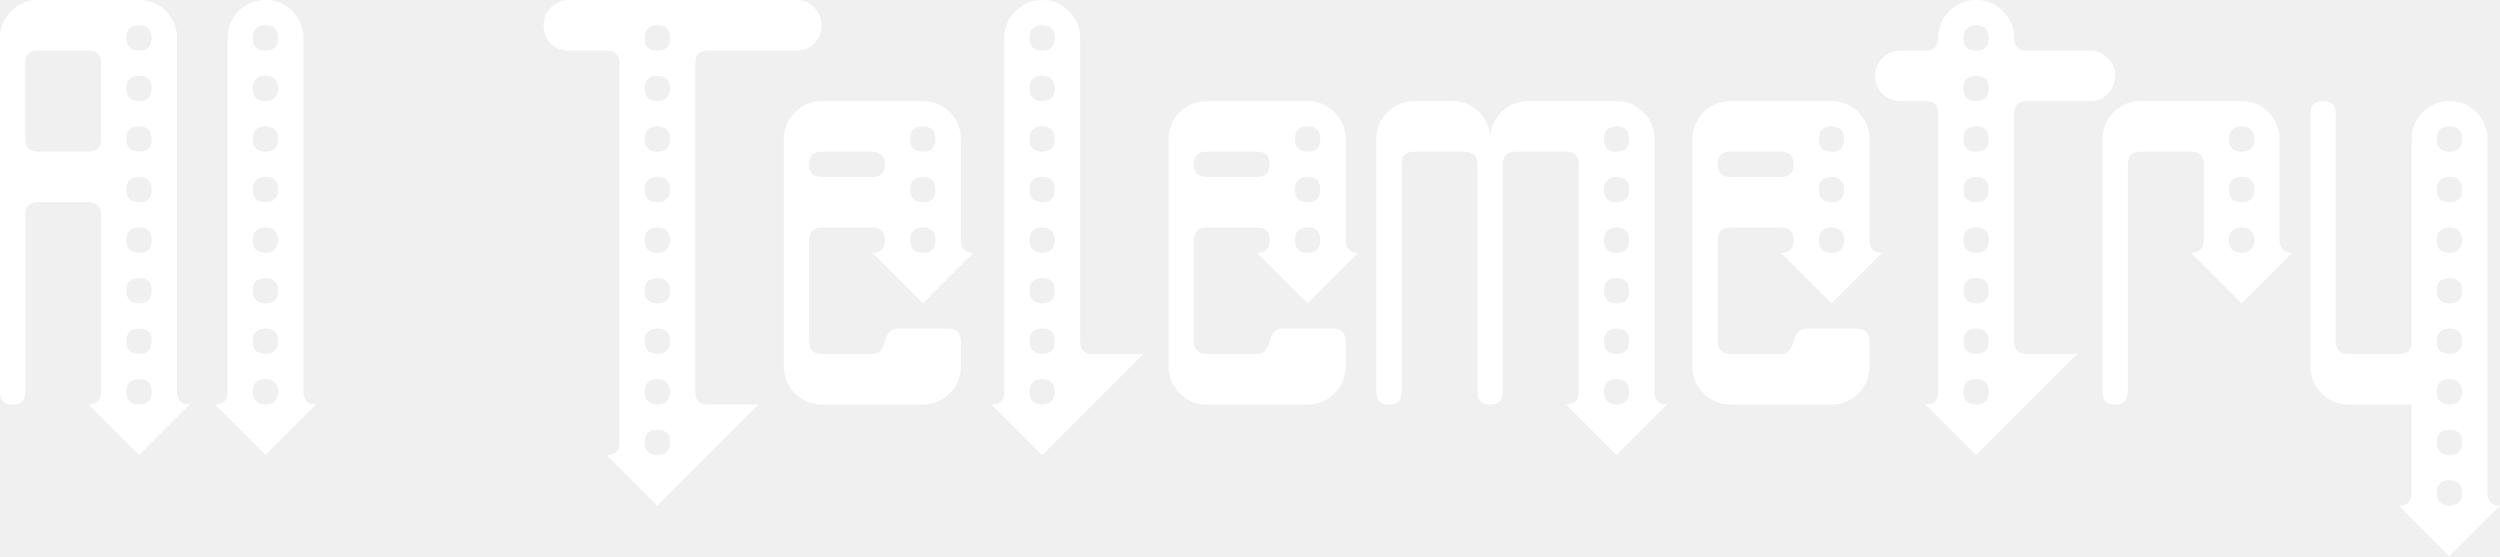
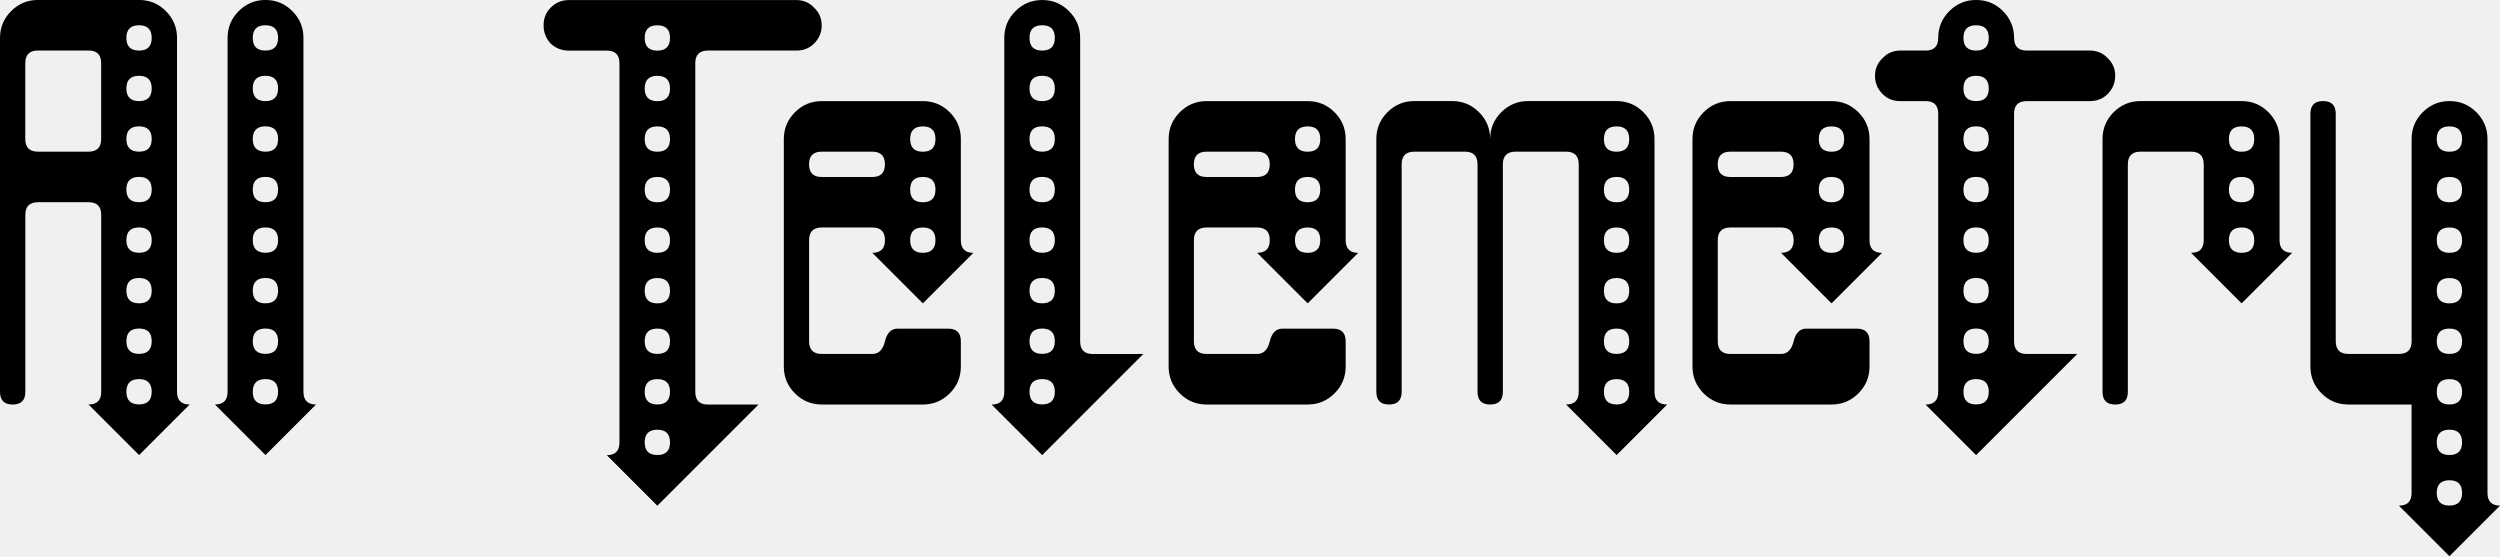
<svg xmlns="http://www.w3.org/2000/svg" width="52.324mm" height="11.642mm" viewBox="0 0 52.324 11.642" version="1.1" id="svg86920">
  <defs id="defs86917" />
  <g id="layer1" transform="translate(-154.7819,-179.2017)">
-     <g aria-label="AI Telemetry" id="text1612-4-1-8-6-6-0-2-6-5-0-3-1-5-1-5-5-0" style="font-size:10.583px;stroke-width:0.265;fill:#ffffff">
-       <path d="m 158.751,187.668 -1.058,1.058 -1.058,-1.058 q 0.265,0 0.265,-0.265 v -3.704 q 0,-0.265 -0.265,-0.265 h -1.058 q -0.265,0 -0.265,0.265 v 3.704 q 0,0.265 -0.265,0.265 -0.265,0 -0.265,-0.265 v -7.408 q 0,-0.328 0.233,-0.561 0.233,-0.233 0.561,-0.233 h 2.117 q 0.328,0 0.561,0.233 0.233,0.233 0.233,0.561 v 7.408 q 0,0.265 0.265,0.265 z m -0.794,-7.673 q 0,-0.265 -0.265,-0.265 -0.265,0 -0.265,0.265 0,0.265 0.265,0.265 0.265,0 0.265,-0.265 z m 0,1.058 q 0,-0.265 -0.265,-0.265 -0.265,0 -0.265,0.265 0,0.265 0.265,0.265 0.265,0 0.265,-0.265 z m 0,1.058 q 0,-0.265 -0.265,-0.265 -0.265,0 -0.265,0.265 0,0.265 0.265,0.265 0.265,0 0.265,-0.265 z m -1.058,0 v -1.587 q 0,-0.265 -0.265,-0.265 h -1.058 q -0.265,0 -0.265,0.265 v 1.587 q 0,0.265 0.265,0.265 h 1.058 q 0.265,0 0.265,-0.265 z m 1.058,1.058 q 0,-0.265 -0.265,-0.265 -0.265,0 -0.265,0.265 0,0.265 0.265,0.265 0.265,0 0.265,-0.265 z m 0,1.058 q 0,-0.265 -0.265,-0.265 -0.265,0 -0.265,0.265 0,0.265 0.265,0.265 0.265,0 0.265,-0.265 z m 0,1.058 q 0,-0.265 -0.265,-0.265 -0.265,0 -0.265,0.265 0,0.265 0.265,0.265 0.265,0 0.265,-0.265 z m 0,1.058 q 0,-0.265 -0.265,-0.265 -0.265,0 -0.265,0.265 0,0.265 0.265,0.265 0.265,0 0.265,-0.265 z m 0,1.058 q 0,-0.265 -0.265,-0.265 -0.265,0 -0.265,0.265 0,0.265 0.265,0.265 0.265,0 0.265,-0.265 z" style="-inkscape-font-specification:'Angie Pierced';fill:#ffffff" id="path87078" />
-       <path d="m 161.396,187.668 -1.058,1.058 -1.058,-1.058 q 0.265,0 0.265,-0.265 v -7.408 q 0,-0.328 0.233,-0.561 0.233,-0.233 0.561,-0.233 0.328,0 0.561,0.233 0.233,0.233 0.233,0.561 v 7.408 q 0,0.265 0.265,0.265 z m -0.794,-7.673 q 0,-0.265 -0.265,-0.265 -0.265,0 -0.265,0.265 0,0.265 0.265,0.265 0.265,0 0.265,-0.265 z m 0,1.058 q 0,-0.265 -0.265,-0.265 -0.265,0 -0.265,0.265 0,0.265 0.265,0.265 0.265,0 0.265,-0.265 z m 0,1.058 q 0,-0.265 -0.265,-0.265 -0.265,0 -0.265,0.265 0,0.265 0.265,0.265 0.265,0 0.265,-0.265 z m 0,1.058 q 0,-0.265 -0.265,-0.265 -0.265,0 -0.265,0.265 0,0.265 0.265,0.265 0.265,0 0.265,-0.265 z m 0,1.058 q 0,-0.265 -0.265,-0.265 -0.265,0 -0.265,0.265 0,0.265 0.265,0.265 0.265,0 0.265,-0.265 z m 0,1.058 q 0,-0.265 -0.265,-0.265 -0.265,0 -0.265,0.265 0,0.265 0.265,0.265 0.265,0 0.265,-0.265 z m 0,1.058 q 0,-0.265 -0.265,-0.265 -0.265,0 -0.265,0.265 0,0.265 0.265,0.265 0.265,0 0.265,-0.265 z m 0,1.058 q 0,-0.265 -0.265,-0.265 -0.265,0 -0.265,0.265 0,0.265 0.265,0.265 0.265,0 0.265,-0.265 z" style="-inkscape-font-specification:'Angie Pierced';fill:#ffffff" id="path87080" />
-       <path d="m 171.98,179.731 q 0,0.222 -0.159,0.381 -0.148,0.148 -0.37,0.148 h -1.852 q -0.265,0 -0.265,0.265 v 6.879 q 0,0.265 0.265,0.265 h 1.058 l -2.117,2.117 -1.058,-1.058 q 0.265,0 0.265,-0.265 v -7.937 q 0,-0.265 -0.265,-0.265 h -0.794 q -0.222,0 -0.381,-0.148 -0.148,-0.159 -0.148,-0.381 0,-0.222 0.148,-0.37 0.159,-0.159 0.381,-0.159 h 4.762 q 0.222,0 0.37,0.159 0.159,0.148 0.159,0.37 z m -3.175,0.265 q 0,-0.265 -0.265,-0.265 -0.265,0 -0.265,0.265 0,0.265 0.265,0.265 0.265,0 0.265,-0.265 z m 0,1.058 q 0,-0.265 -0.265,-0.265 -0.265,0 -0.265,0.265 0,0.265 0.265,0.265 0.265,0 0.265,-0.265 z m 0,1.058 q 0,-0.265 -0.265,-0.265 -0.265,0 -0.265,0.265 0,0.265 0.265,0.265 0.265,0 0.265,-0.265 z m 0,1.058 q 0,-0.265 -0.265,-0.265 -0.265,0 -0.265,0.265 0,0.265 0.265,0.265 0.265,0 0.265,-0.265 z m 0,1.058 q 0,-0.265 -0.265,-0.265 -0.265,0 -0.265,0.265 0,0.265 0.265,0.265 0.265,0 0.265,-0.265 z m 0,1.058 q 0,-0.265 -0.265,-0.265 -0.265,0 -0.265,0.265 0,0.265 0.265,0.265 0.265,0 0.265,-0.265 z m 0,1.058 q 0,-0.265 -0.265,-0.265 -0.265,0 -0.265,0.265 0,0.265 0.265,0.265 0.265,0 0.265,-0.265 z m 0,1.058 q 0,-0.265 -0.265,-0.265 -0.265,0 -0.265,0.265 0,0.265 0.265,0.265 0.265,0 0.265,-0.265 z m 0,1.058 q 0,-0.265 -0.265,-0.265 -0.265,0 -0.265,0.265 0,0.265 0.265,0.265 0.265,0 0.265,-0.265 z" style="-inkscape-font-specification:'Angie Pierced';fill:#ffffff" id="path87082" />
-       <path d="m 175.155,184.493 -1.058,1.058 -1.058,-1.058 q 0.265,0 0.265,-0.265 0,-0.265 -0.265,-0.265 h -1.058 q -0.265,0 -0.265,0.265 v 2.117 q 0,0.265 0.265,0.265 h 1.058 q 0.201,0 0.265,-0.265 0.064,-0.265 0.265,-0.265 h 1.058 q 0.265,0 0.265,0.265 v 0.529 q 0,0.328 -0.233,0.561 -0.233,0.233 -0.561,0.233 h -2.117 q -0.328,0 -0.561,-0.233 -0.233,-0.233 -0.233,-0.561 v -4.762 q 0,-0.328 0.233,-0.561 0.233,-0.233 0.561,-0.233 h 2.117 q 0.328,0 0.561,0.233 0.233,0.233 0.233,0.561 v 2.117 q 0,0.265 0.265,0.265 z m -0.794,-2.381 q 0,-0.265 -0.265,-0.265 -0.265,0 -0.265,0.265 0,0.265 0.265,0.265 0.265,0 0.265,-0.265 z m 0,1.058 q 0,-0.265 -0.265,-0.265 -0.265,0 -0.265,0.265 0,0.265 0.265,0.265 0.265,0 0.265,-0.265 z m -1.058,-0.529 q 0,-0.265 -0.265,-0.265 h -1.058 q -0.265,0 -0.265,0.265 0,0.265 0.265,0.265 h 1.058 q 0.265,0 0.265,-0.265 z m 1.058,1.587 q 0,-0.265 -0.265,-0.265 -0.265,0 -0.265,0.265 0,0.265 0.265,0.265 0.265,0 0.265,-0.265 z" style="-inkscape-font-specification:'Angie Pierced';fill:#ffffff" id="path87084" />
-       <path d="m 178.711,186.61 -2.117,2.117 -1.058,-1.058 q 0.265,0 0.265,-0.265 v -7.408 q 0,-0.328 0.233,-0.561 0.233,-0.233 0.561,-0.233 0.328,0 0.561,0.233 0.233,0.233 0.233,0.561 v 6.35 q 0,0.265 0.265,0.265 z m -1.852,-6.615 q 0,-0.265 -0.265,-0.265 -0.265,0 -0.265,0.265 0,0.265 0.265,0.265 0.265,0 0.265,-0.265 z m 0,1.058 q 0,-0.265 -0.265,-0.265 -0.265,0 -0.265,0.265 0,0.265 0.265,0.265 0.265,0 0.265,-0.265 z m 0,1.058 q 0,-0.265 -0.265,-0.265 -0.265,0 -0.265,0.265 0,0.265 0.265,0.265 0.265,0 0.265,-0.265 z m 0,1.058 q 0,-0.265 -0.265,-0.265 -0.265,0 -0.265,0.265 0,0.265 0.265,0.265 0.265,0 0.265,-0.265 z m 0,1.058 q 0,-0.265 -0.265,-0.265 -0.265,0 -0.265,0.265 0,0.265 0.265,0.265 0.265,0 0.265,-0.265 z m 0,1.058 q 0,-0.265 -0.265,-0.265 -0.265,0 -0.265,0.265 0,0.265 0.265,0.265 0.265,0 0.265,-0.265 z m 0,1.058 q 0,-0.265 -0.265,-0.265 -0.265,0 -0.265,0.265 0,0.265 0.265,0.265 0.265,0 0.265,-0.265 z m 0,1.058 q 0,-0.265 -0.265,-0.265 -0.265,0 -0.265,0.265 0,0.265 0.265,0.265 0.265,0 0.265,-0.265 z" style="-inkscape-font-specification:'Angie Pierced';fill:#ffffff" id="path87086" />
-       <path d="m 183.209,184.493 -1.058,1.058 -1.058,-1.058 q 0.265,0 0.265,-0.265 0,-0.265 -0.265,-0.265 h -1.058 q -0.265,0 -0.265,0.265 v 2.117 q 0,0.265 0.265,0.265 h 1.058 q 0.201,0 0.265,-0.265 0.064,-0.265 0.265,-0.265 h 1.058 q 0.265,0 0.265,0.265 v 0.529 q 0,0.328 -0.233,0.561 -0.233,0.233 -0.561,0.233 h -2.117 q -0.328,0 -0.561,-0.233 -0.233,-0.233 -0.233,-0.561 v -4.762 q 0,-0.328 0.233,-0.561 0.233,-0.233 0.561,-0.233 h 2.117 q 0.328,0 0.561,0.233 0.233,0.233 0.233,0.561 v 2.117 q 0,0.265 0.265,0.265 z m -0.794,-2.381 q 0,-0.265 -0.265,-0.265 -0.265,0 -0.265,0.265 0,0.265 0.265,0.265 0.265,0 0.265,-0.265 z m 0,1.058 q 0,-0.265 -0.265,-0.265 -0.265,0 -0.265,0.265 0,0.265 0.265,0.265 0.265,0 0.265,-0.265 z m -1.058,-0.529 q 0,-0.265 -0.265,-0.265 h -1.058 q -0.265,0 -0.265,0.265 0,0.265 0.265,0.265 h 1.058 q 0.265,0 0.265,-0.265 z m 1.058,1.587 q 0,-0.265 -0.265,-0.265 -0.265,0 -0.265,0.265 0,0.265 0.265,0.265 0.265,0 0.265,-0.265 z" style="-inkscape-font-specification:'Angie Pierced';fill:#ffffff" id="path87088" />
-       <path d="m 189.675,187.668 -1.058,1.058 -1.058,-1.058 q 0.265,0 0.265,-0.265 v -4.762 q 0,-0.265 -0.265,-0.265 h -1.058 q -0.265,0 -0.265,0.265 v 4.762 q 0,0.265 -0.265,0.265 -0.265,0 -0.265,-0.265 v -4.762 q 0,-0.265 -0.265,-0.265 h -1.058 q -0.265,0 -0.265,0.265 v 4.762 q 0,0.265 -0.265,0.265 -0.265,0 -0.265,-0.265 v -5.292 q 0,-0.328 0.233,-0.561 0.233,-0.233 0.561,-0.233 h 0.794 q 0.328,0 0.561,0.233 0.233,0.233 0.233,0.561 0,-0.328 0.233,-0.561 0.233,-0.233 0.561,-0.233 h 1.852 q 0.328,0 0.561,0.233 0.233,0.233 0.233,0.561 v 5.292 q 0,0.265 0.265,0.265 z m -0.794,-5.556 q 0,-0.265 -0.265,-0.265 -0.265,0 -0.265,0.265 0,0.265 0.265,0.265 0.265,0 0.265,-0.265 z m 0,1.058 q 0,-0.265 -0.265,-0.265 -0.265,0 -0.265,0.265 0,0.265 0.265,0.265 0.265,0 0.265,-0.265 z m 0,1.058 q 0,-0.265 -0.265,-0.265 -0.265,0 -0.265,0.265 0,0.265 0.265,0.265 0.265,0 0.265,-0.265 z m 0,1.058 q 0,-0.265 -0.265,-0.265 -0.265,0 -0.265,0.265 0,0.265 0.265,0.265 0.265,0 0.265,-0.265 z m 0,1.058 q 0,-0.265 -0.265,-0.265 -0.265,0 -0.265,0.265 0,0.265 0.265,0.265 0.265,0 0.265,-0.265 z m 0,1.058 q 0,-0.265 -0.265,-0.265 -0.265,0 -0.265,0.265 0,0.265 0.265,0.265 0.265,0 0.265,-0.265 z" style="-inkscape-font-specification:'Angie Pierced';fill:#ffffff" id="path87090" />
-       <path d="m 194.173,184.493 -1.058,1.058 -1.058,-1.058 q 0.265,0 0.265,-0.265 0,-0.265 -0.265,-0.265 h -1.058 q -0.265,0 -0.265,0.265 v 2.117 q 0,0.265 0.265,0.265 h 1.058 q 0.201,0 0.265,-0.265 0.064,-0.265 0.265,-0.265 h 1.058 q 0.265,0 0.265,0.265 v 0.529 q 0,0.328 -0.233,0.561 -0.233,0.233 -0.561,0.233 h -2.117 q -0.328,0 -0.561,-0.233 -0.233,-0.233 -0.233,-0.561 v -4.762 q 0,-0.328 0.233,-0.561 0.233,-0.233 0.561,-0.233 h 2.117 q 0.328,0 0.561,0.233 0.233,0.233 0.233,0.561 v 2.117 q 0,0.265 0.265,0.265 z m -0.794,-2.381 q 0,-0.265 -0.265,-0.265 -0.265,0 -0.265,0.265 0,0.265 0.265,0.265 0.265,0 0.265,-0.265 z m 0,1.058 q 0,-0.265 -0.265,-0.265 -0.265,0 -0.265,0.265 0,0.265 0.265,0.265 0.265,0 0.265,-0.265 z m -1.058,-0.529 q 0,-0.265 -0.265,-0.265 h -1.058 q -0.265,0 -0.265,0.265 0,0.265 0.265,0.265 h 1.058 q 0.265,0 0.265,-0.265 z m 1.058,1.587 q 0,-0.265 -0.265,-0.265 -0.265,0 -0.265,0.265 0,0.265 0.265,0.265 0.265,0 0.265,-0.265 z" style="-inkscape-font-specification:'Angie Pierced';fill:#ffffff" id="path87092" />
-       <path d="m 199.052,180.789 q 0,0.222 -0.159,0.381 -0.148,0.148 -0.37,0.148 h -1.323 q -0.265,0 -0.265,0.265 v 4.762 q 0,0.265 0.265,0.265 h 1.058 l -2.117,2.117 -1.058,-1.058 q 0.265,0 0.265,-0.265 v -5.821 q 0,-0.265 -0.265,-0.265 h -0.529 q -0.222,0 -0.37,-0.148 -0.159,-0.159 -0.159,-0.381 0,-0.222 0.159,-0.37 0.148,-0.159 0.37,-0.159 h 0.529 q 0.265,0 0.265,-0.265 0,-0.328 0.233,-0.561 0.233,-0.233 0.561,-0.233 0.328,0 0.561,0.233 0.233,0.233 0.233,0.561 0,0.265 0.265,0.265 h 1.323 q 0.222,0 0.37,0.159 0.159,0.148 0.159,0.37 z m -2.646,-0.794 q 0,-0.265 -0.265,-0.265 -0.265,0 -0.265,0.265 0,0.265 0.265,0.265 0.265,0 0.265,-0.265 z m 0,1.058 q 0,-0.265 -0.265,-0.265 -0.265,0 -0.265,0.265 0,0.265 0.265,0.265 0.265,0 0.265,-0.265 z m 0,1.058 q 0,-0.265 -0.265,-0.265 -0.265,0 -0.265,0.265 0,0.265 0.265,0.265 0.265,0 0.265,-0.265 z m 0,1.058 q 0,-0.265 -0.265,-0.265 -0.265,0 -0.265,0.265 0,0.265 0.265,0.265 0.265,0 0.265,-0.265 z m 0,1.058 q 0,-0.265 -0.265,-0.265 -0.265,0 -0.265,0.265 0,0.265 0.265,0.265 0.265,0 0.265,-0.265 z m 0,1.058 q 0,-0.265 -0.265,-0.265 -0.265,0 -0.265,0.265 0,0.265 0.265,0.265 0.265,0 0.265,-0.265 z m 0,1.058 q 0,-0.265 -0.265,-0.265 -0.265,0 -0.265,0.265 0,0.265 0.265,0.265 0.265,0 0.265,-0.265 z m 0,1.058 q 0,-0.265 -0.265,-0.265 -0.265,0 -0.265,0.265 0,0.265 0.265,0.265 0.265,0 0.265,-0.265 z" style="-inkscape-font-specification:'Angie Pierced';fill:#ffffff" id="path87094" />
-       <path d="m 202.756,184.493 -1.058,1.058 -1.058,-1.058 q 0.265,0 0.265,-0.265 v -1.587 q 0,-0.265 -0.265,-0.265 h -1.058 q -0.265,0 -0.265,0.265 v 4.762 q 0,0.265 -0.265,0.265 -0.265,0 -0.265,-0.265 v -5.292 q 0,-0.328 0.233,-0.561 0.233,-0.233 0.561,-0.233 h 2.117 q 0.328,0 0.561,0.233 0.233,0.233 0.233,0.561 v 2.117 q 0,0.265 0.265,0.265 z m -0.794,-2.381 q 0,-0.265 -0.265,-0.265 -0.265,0 -0.265,0.265 0,0.265 0.265,0.265 0.265,0 0.265,-0.265 z m 0,1.058 q 0,-0.265 -0.265,-0.265 -0.265,0 -0.265,0.265 0,0.265 0.265,0.265 0.265,0 0.265,-0.265 z m 0,1.058 q 0,-0.265 -0.265,-0.265 -0.265,0 -0.265,0.265 0,0.265 0.265,0.265 0.265,0 0.265,-0.265 z" style="-inkscape-font-specification:'Angie Pierced';fill:#ffffff" id="path87096" />
-       <path d="m 207.106,189.785 -1.058,1.058 -1.058,-1.058 q 0.265,0 0.265,-0.265 v -1.852 h -1.323 q -0.328,0 -0.561,-0.233 -0.233,-0.233 -0.233,-0.561 v -5.292 q 0,-0.265 0.265,-0.265 0.265,0 0.265,0.265 v 4.762 q 0,0.265 0.265,0.265 h 1.058 q 0.265,0 0.265,-0.265 v -4.233 q 0,-0.328 0.233,-0.561 0.233,-0.233 0.561,-0.233 0.328,0 0.561,0.233 0.233,0.233 0.233,0.561 v 7.408 q 0,0.265 0.265,0.265 z m -0.794,-7.673 q 0,-0.265 -0.265,-0.265 -0.265,0 -0.265,0.265 0,0.265 0.265,0.265 0.265,0 0.265,-0.265 z m 0,1.058 q 0,-0.265 -0.265,-0.265 -0.265,0 -0.265,0.265 0,0.265 0.265,0.265 0.265,0 0.265,-0.265 z m 0,1.058 q 0,-0.265 -0.265,-0.265 -0.265,0 -0.265,0.265 0,0.265 0.265,0.265 0.265,0 0.265,-0.265 z m 0,1.058 q 0,-0.265 -0.265,-0.265 -0.265,0 -0.265,0.265 0,0.265 0.265,0.265 0.265,0 0.265,-0.265 z m 0,1.058 q 0,-0.265 -0.265,-0.265 -0.265,0 -0.265,0.265 0,0.265 0.265,0.265 0.265,0 0.265,-0.265 z m 0,1.058 q 0,-0.265 -0.265,-0.265 -0.265,0 -0.265,0.265 0,0.265 0.265,0.265 0.265,0 0.265,-0.265 z m 0,1.058 q 0,-0.265 -0.265,-0.265 -0.265,0 -0.265,0.265 0,0.265 0.265,0.265 0.265,0 0.265,-0.265 z m 0,1.058 q 0,-0.265 -0.265,-0.265 -0.265,0 -0.265,0.265 0,0.265 0.265,0.265 0.265,0 0.265,-0.265 z" style="-inkscape-font-specification:'Angie Pierced';fill:#ffffff" id="path87098" />
+     <g aria-label="AI Telemetry" id="text1612-4-1-8-6-6-0-2-6-5-0-3-1-5-1-5-5-0" style="font-size:10.583px;stroke-width:0.265;fill:#000000">
+       <path d="m 158.751,187.668 -1.058,1.058 -1.058,-1.058 q 0.265,0 0.265,-0.265 v -3.704 q 0,-0.265 -0.265,-0.265 h -1.058 q -0.265,0 -0.265,0.265 v 3.704 q 0,0.265 -0.265,0.265 -0.265,0 -0.265,-0.265 v -7.408 q 0,-0.328 0.233,-0.561 0.233,-0.233 0.561,-0.233 h 2.117 q 0.328,0 0.561,0.233 0.233,0.233 0.233,0.561 v 7.408 q 0,0.265 0.265,0.265 z m -0.794,-7.673 q 0,-0.265 -0.265,-0.265 -0.265,0 -0.265,0.265 0,0.265 0.265,0.265 0.265,0 0.265,-0.265 z m 0,1.058 q 0,-0.265 -0.265,-0.265 -0.265,0 -0.265,0.265 0,0.265 0.265,0.265 0.265,0 0.265,-0.265 z m 0,1.058 q 0,-0.265 -0.265,-0.265 -0.265,0 -0.265,0.265 0,0.265 0.265,0.265 0.265,0 0.265,-0.265 z m -1.058,0 v -1.587 q 0,-0.265 -0.265,-0.265 h -1.058 q -0.265,0 -0.265,0.265 v 1.587 q 0,0.265 0.265,0.265 h 1.058 q 0.265,0 0.265,-0.265 z m 1.058,1.058 q 0,-0.265 -0.265,-0.265 -0.265,0 -0.265,0.265 0,0.265 0.265,0.265 0.265,0 0.265,-0.265 z m 0,1.058 q 0,-0.265 -0.265,-0.265 -0.265,0 -0.265,0.265 0,0.265 0.265,0.265 0.265,0 0.265,-0.265 z m 0,1.058 q 0,-0.265 -0.265,-0.265 -0.265,0 -0.265,0.265 0,0.265 0.265,0.265 0.265,0 0.265,-0.265 z m 0,1.058 q 0,-0.265 -0.265,-0.265 -0.265,0 -0.265,0.265 0,0.265 0.265,0.265 0.265,0 0.265,-0.265 z m 0,1.058 q 0,-0.265 -0.265,-0.265 -0.265,0 -0.265,0.265 0,0.265 0.265,0.265 0.265,0 0.265,-0.265 z" style="-inkscape-font-specification:'Angie Pierced';fill:#000000" id="path87078" />
+       <path d="m 161.396,187.668 -1.058,1.058 -1.058,-1.058 q 0.265,0 0.265,-0.265 v -7.408 q 0,-0.328 0.233,-0.561 0.233,-0.233 0.561,-0.233 0.328,0 0.561,0.233 0.233,0.233 0.233,0.561 v 7.408 q 0,0.265 0.265,0.265 z m -0.794,-7.673 q 0,-0.265 -0.265,-0.265 -0.265,0 -0.265,0.265 0,0.265 0.265,0.265 0.265,0 0.265,-0.265 z m 0,1.058 q 0,-0.265 -0.265,-0.265 -0.265,0 -0.265,0.265 0,0.265 0.265,0.265 0.265,0 0.265,-0.265 z m 0,1.058 q 0,-0.265 -0.265,-0.265 -0.265,0 -0.265,0.265 0,0.265 0.265,0.265 0.265,0 0.265,-0.265 z m 0,1.058 q 0,-0.265 -0.265,-0.265 -0.265,0 -0.265,0.265 0,0.265 0.265,0.265 0.265,0 0.265,-0.265 z m 0,1.058 q 0,-0.265 -0.265,-0.265 -0.265,0 -0.265,0.265 0,0.265 0.265,0.265 0.265,0 0.265,-0.265 z m 0,1.058 q 0,-0.265 -0.265,-0.265 -0.265,0 -0.265,0.265 0,0.265 0.265,0.265 0.265,0 0.265,-0.265 z m 0,1.058 q 0,-0.265 -0.265,-0.265 -0.265,0 -0.265,0.265 0,0.265 0.265,0.265 0.265,0 0.265,-0.265 z m 0,1.058 q 0,-0.265 -0.265,-0.265 -0.265,0 -0.265,0.265 0,0.265 0.265,0.265 0.265,0 0.265,-0.265 z" style="-inkscape-font-specification:'Angie Pierced';fill:#000000" id="path87080" />
+       <path d="m 171.98,179.731 q 0,0.222 -0.159,0.381 -0.148,0.148 -0.37,0.148 h -1.852 q -0.265,0 -0.265,0.265 v 6.879 q 0,0.265 0.265,0.265 h 1.058 l -2.117,2.117 -1.058,-1.058 q 0.265,0 0.265,-0.265 v -7.937 q 0,-0.265 -0.265,-0.265 h -0.794 q -0.222,0 -0.381,-0.148 -0.148,-0.159 -0.148,-0.381 0,-0.222 0.148,-0.37 0.159,-0.159 0.381,-0.159 h 4.762 q 0.222,0 0.37,0.159 0.159,0.148 0.159,0.37 z m -3.175,0.265 q 0,-0.265 -0.265,-0.265 -0.265,0 -0.265,0.265 0,0.265 0.265,0.265 0.265,0 0.265,-0.265 z m 0,1.058 q 0,-0.265 -0.265,-0.265 -0.265,0 -0.265,0.265 0,0.265 0.265,0.265 0.265,0 0.265,-0.265 z m 0,1.058 q 0,-0.265 -0.265,-0.265 -0.265,0 -0.265,0.265 0,0.265 0.265,0.265 0.265,0 0.265,-0.265 z m 0,1.058 q 0,-0.265 -0.265,-0.265 -0.265,0 -0.265,0.265 0,0.265 0.265,0.265 0.265,0 0.265,-0.265 z m 0,1.058 q 0,-0.265 -0.265,-0.265 -0.265,0 -0.265,0.265 0,0.265 0.265,0.265 0.265,0 0.265,-0.265 z m 0,1.058 q 0,-0.265 -0.265,-0.265 -0.265,0 -0.265,0.265 0,0.265 0.265,0.265 0.265,0 0.265,-0.265 z m 0,1.058 q 0,-0.265 -0.265,-0.265 -0.265,0 -0.265,0.265 0,0.265 0.265,0.265 0.265,0 0.265,-0.265 z m 0,1.058 q 0,-0.265 -0.265,-0.265 -0.265,0 -0.265,0.265 0,0.265 0.265,0.265 0.265,0 0.265,-0.265 z m 0,1.058 q 0,-0.265 -0.265,-0.265 -0.265,0 -0.265,0.265 0,0.265 0.265,0.265 0.265,0 0.265,-0.265 z" style="-inkscape-font-specification:'Angie Pierced';fill:#000000" id="path87082" />
+       <path d="m 175.155,184.493 -1.058,1.058 -1.058,-1.058 q 0.265,0 0.265,-0.265 0,-0.265 -0.265,-0.265 h -1.058 q -0.265,0 -0.265,0.265 v 2.117 q 0,0.265 0.265,0.265 h 1.058 q 0.201,0 0.265,-0.265 0.064,-0.265 0.265,-0.265 h 1.058 q 0.265,0 0.265,0.265 v 0.529 q 0,0.328 -0.233,0.561 -0.233,0.233 -0.561,0.233 h -2.117 q -0.328,0 -0.561,-0.233 -0.233,-0.233 -0.233,-0.561 v -4.762 q 0,-0.328 0.233,-0.561 0.233,-0.233 0.561,-0.233 h 2.117 q 0.328,0 0.561,0.233 0.233,0.233 0.233,0.561 v 2.117 q 0,0.265 0.265,0.265 z m -0.794,-2.381 q 0,-0.265 -0.265,-0.265 -0.265,0 -0.265,0.265 0,0.265 0.265,0.265 0.265,0 0.265,-0.265 z m 0,1.058 q 0,-0.265 -0.265,-0.265 -0.265,0 -0.265,0.265 0,0.265 0.265,0.265 0.265,0 0.265,-0.265 z m -1.058,-0.529 q 0,-0.265 -0.265,-0.265 h -1.058 q -0.265,0 -0.265,0.265 0,0.265 0.265,0.265 h 1.058 q 0.265,0 0.265,-0.265 z m 1.058,1.587 q 0,-0.265 -0.265,-0.265 -0.265,0 -0.265,0.265 0,0.265 0.265,0.265 0.265,0 0.265,-0.265 z" style="-inkscape-font-specification:'Angie Pierced';fill:#000000" id="path87084" />
+       <path d="m 178.711,186.61 -2.117,2.117 -1.058,-1.058 q 0.265,0 0.265,-0.265 v -7.408 q 0,-0.328 0.233,-0.561 0.233,-0.233 0.561,-0.233 0.328,0 0.561,0.233 0.233,0.233 0.233,0.561 v 6.35 q 0,0.265 0.265,0.265 z m -1.852,-6.615 q 0,-0.265 -0.265,-0.265 -0.265,0 -0.265,0.265 0,0.265 0.265,0.265 0.265,0 0.265,-0.265 z m 0,1.058 q 0,-0.265 -0.265,-0.265 -0.265,0 -0.265,0.265 0,0.265 0.265,0.265 0.265,0 0.265,-0.265 z m 0,1.058 q 0,-0.265 -0.265,-0.265 -0.265,0 -0.265,0.265 0,0.265 0.265,0.265 0.265,0 0.265,-0.265 z m 0,1.058 q 0,-0.265 -0.265,-0.265 -0.265,0 -0.265,0.265 0,0.265 0.265,0.265 0.265,0 0.265,-0.265 z m 0,1.058 q 0,-0.265 -0.265,-0.265 -0.265,0 -0.265,0.265 0,0.265 0.265,0.265 0.265,0 0.265,-0.265 z m 0,1.058 q 0,-0.265 -0.265,-0.265 -0.265,0 -0.265,0.265 0,0.265 0.265,0.265 0.265,0 0.265,-0.265 z m 0,1.058 q 0,-0.265 -0.265,-0.265 -0.265,0 -0.265,0.265 0,0.265 0.265,0.265 0.265,0 0.265,-0.265 z m 0,1.058 q 0,-0.265 -0.265,-0.265 -0.265,0 -0.265,0.265 0,0.265 0.265,0.265 0.265,0 0.265,-0.265 z" style="-inkscape-font-specification:'Angie Pierced';fill:#000000" id="path87086" />
+       <path d="m 183.209,184.493 -1.058,1.058 -1.058,-1.058 q 0.265,0 0.265,-0.265 0,-0.265 -0.265,-0.265 h -1.058 q -0.265,0 -0.265,0.265 v 2.117 q 0,0.265 0.265,0.265 h 1.058 q 0.201,0 0.265,-0.265 0.064,-0.265 0.265,-0.265 h 1.058 q 0.265,0 0.265,0.265 v 0.529 q 0,0.328 -0.233,0.561 -0.233,0.233 -0.561,0.233 h -2.117 q -0.328,0 -0.561,-0.233 -0.233,-0.233 -0.233,-0.561 v -4.762 q 0,-0.328 0.233,-0.561 0.233,-0.233 0.561,-0.233 h 2.117 q 0.328,0 0.561,0.233 0.233,0.233 0.233,0.561 v 2.117 q 0,0.265 0.265,0.265 z m -0.794,-2.381 q 0,-0.265 -0.265,-0.265 -0.265,0 -0.265,0.265 0,0.265 0.265,0.265 0.265,0 0.265,-0.265 z m 0,1.058 q 0,-0.265 -0.265,-0.265 -0.265,0 -0.265,0.265 0,0.265 0.265,0.265 0.265,0 0.265,-0.265 z m -1.058,-0.529 q 0,-0.265 -0.265,-0.265 h -1.058 q -0.265,0 -0.265,0.265 0,0.265 0.265,0.265 h 1.058 q 0.265,0 0.265,-0.265 z m 1.058,1.587 q 0,-0.265 -0.265,-0.265 -0.265,0 -0.265,0.265 0,0.265 0.265,0.265 0.265,0 0.265,-0.265 z" style="-inkscape-font-specification:'Angie Pierced';fill:#000000" id="path87088" />
+       <path d="m 189.675,187.668 -1.058,1.058 -1.058,-1.058 q 0.265,0 0.265,-0.265 v -4.762 q 0,-0.265 -0.265,-0.265 h -1.058 q -0.265,0 -0.265,0.265 v 4.762 q 0,0.265 -0.265,0.265 -0.265,0 -0.265,-0.265 v -4.762 q 0,-0.265 -0.265,-0.265 h -1.058 q -0.265,0 -0.265,0.265 v 4.762 q 0,0.265 -0.265,0.265 -0.265,0 -0.265,-0.265 v -5.292 q 0,-0.328 0.233,-0.561 0.233,-0.233 0.561,-0.233 h 0.794 q 0.328,0 0.561,0.233 0.233,0.233 0.233,0.561 0,-0.328 0.233,-0.561 0.233,-0.233 0.561,-0.233 h 1.852 q 0.328,0 0.561,0.233 0.233,0.233 0.233,0.561 v 5.292 q 0,0.265 0.265,0.265 z m -0.794,-5.556 q 0,-0.265 -0.265,-0.265 -0.265,0 -0.265,0.265 0,0.265 0.265,0.265 0.265,0 0.265,-0.265 z m 0,1.058 q 0,-0.265 -0.265,-0.265 -0.265,0 -0.265,0.265 0,0.265 0.265,0.265 0.265,0 0.265,-0.265 z m 0,1.058 q 0,-0.265 -0.265,-0.265 -0.265,0 -0.265,0.265 0,0.265 0.265,0.265 0.265,0 0.265,-0.265 z m 0,1.058 q 0,-0.265 -0.265,-0.265 -0.265,0 -0.265,0.265 0,0.265 0.265,0.265 0.265,0 0.265,-0.265 z m 0,1.058 q 0,-0.265 -0.265,-0.265 -0.265,0 -0.265,0.265 0,0.265 0.265,0.265 0.265,0 0.265,-0.265 z m 0,1.058 q 0,-0.265 -0.265,-0.265 -0.265,0 -0.265,0.265 0,0.265 0.265,0.265 0.265,0 0.265,-0.265 z" style="-inkscape-font-specification:'Angie Pierced';fill:#000000" id="path87090" />
+       <path d="m 194.173,184.493 -1.058,1.058 -1.058,-1.058 q 0.265,0 0.265,-0.265 0,-0.265 -0.265,-0.265 h -1.058 q -0.265,0 -0.265,0.265 v 2.117 q 0,0.265 0.265,0.265 h 1.058 q 0.201,0 0.265,-0.265 0.064,-0.265 0.265,-0.265 h 1.058 q 0.265,0 0.265,0.265 v 0.529 q 0,0.328 -0.233,0.561 -0.233,0.233 -0.561,0.233 h -2.117 q -0.328,0 -0.561,-0.233 -0.233,-0.233 -0.233,-0.561 v -4.762 q 0,-0.328 0.233,-0.561 0.233,-0.233 0.561,-0.233 h 2.117 q 0.328,0 0.561,0.233 0.233,0.233 0.233,0.561 v 2.117 q 0,0.265 0.265,0.265 z m -0.794,-2.381 q 0,-0.265 -0.265,-0.265 -0.265,0 -0.265,0.265 0,0.265 0.265,0.265 0.265,0 0.265,-0.265 z m 0,1.058 q 0,-0.265 -0.265,-0.265 -0.265,0 -0.265,0.265 0,0.265 0.265,0.265 0.265,0 0.265,-0.265 z m -1.058,-0.529 q 0,-0.265 -0.265,-0.265 h -1.058 q -0.265,0 -0.265,0.265 0,0.265 0.265,0.265 h 1.058 q 0.265,0 0.265,-0.265 z m 1.058,1.587 q 0,-0.265 -0.265,-0.265 -0.265,0 -0.265,0.265 0,0.265 0.265,0.265 0.265,0 0.265,-0.265 z" style="-inkscape-font-specification:'Angie Pierced';fill:#000000" id="path87092" />
+       <path d="m 199.052,180.789 q 0,0.222 -0.159,0.381 -0.148,0.148 -0.37,0.148 h -1.323 q -0.265,0 -0.265,0.265 v 4.762 q 0,0.265 0.265,0.265 h 1.058 l -2.117,2.117 -1.058,-1.058 q 0.265,0 0.265,-0.265 v -5.821 q 0,-0.265 -0.265,-0.265 h -0.529 q -0.222,0 -0.37,-0.148 -0.159,-0.159 -0.159,-0.381 0,-0.222 0.159,-0.37 0.148,-0.159 0.37,-0.159 h 0.529 q 0.265,0 0.265,-0.265 0,-0.328 0.233,-0.561 0.233,-0.233 0.561,-0.233 0.328,0 0.561,0.233 0.233,0.233 0.233,0.561 0,0.265 0.265,0.265 h 1.323 q 0.222,0 0.37,0.159 0.159,0.148 0.159,0.37 z m -2.646,-0.794 q 0,-0.265 -0.265,-0.265 -0.265,0 -0.265,0.265 0,0.265 0.265,0.265 0.265,0 0.265,-0.265 z m 0,1.058 q 0,-0.265 -0.265,-0.265 -0.265,0 -0.265,0.265 0,0.265 0.265,0.265 0.265,0 0.265,-0.265 z m 0,1.058 q 0,-0.265 -0.265,-0.265 -0.265,0 -0.265,0.265 0,0.265 0.265,0.265 0.265,0 0.265,-0.265 z m 0,1.058 q 0,-0.265 -0.265,-0.265 -0.265,0 -0.265,0.265 0,0.265 0.265,0.265 0.265,0 0.265,-0.265 z m 0,1.058 q 0,-0.265 -0.265,-0.265 -0.265,0 -0.265,0.265 0,0.265 0.265,0.265 0.265,0 0.265,-0.265 z m 0,1.058 q 0,-0.265 -0.265,-0.265 -0.265,0 -0.265,0.265 0,0.265 0.265,0.265 0.265,0 0.265,-0.265 z m 0,1.058 q 0,-0.265 -0.265,-0.265 -0.265,0 -0.265,0.265 0,0.265 0.265,0.265 0.265,0 0.265,-0.265 z m 0,1.058 q 0,-0.265 -0.265,-0.265 -0.265,0 -0.265,0.265 0,0.265 0.265,0.265 0.265,0 0.265,-0.265 z" style="-inkscape-font-specification:'Angie Pierced';fill:#000000" id="path87094" />
+       <path d="m 202.756,184.493 -1.058,1.058 -1.058,-1.058 q 0.265,0 0.265,-0.265 v -1.587 q 0,-0.265 -0.265,-0.265 h -1.058 q -0.265,0 -0.265,0.265 v 4.762 q 0,0.265 -0.265,0.265 -0.265,0 -0.265,-0.265 v -5.292 q 0,-0.328 0.233,-0.561 0.233,-0.233 0.561,-0.233 h 2.117 q 0.328,0 0.561,0.233 0.233,0.233 0.233,0.561 v 2.117 q 0,0.265 0.265,0.265 z m -0.794,-2.381 q 0,-0.265 -0.265,-0.265 -0.265,0 -0.265,0.265 0,0.265 0.265,0.265 0.265,0 0.265,-0.265 z m 0,1.058 q 0,-0.265 -0.265,-0.265 -0.265,0 -0.265,0.265 0,0.265 0.265,0.265 0.265,0 0.265,-0.265 z m 0,1.058 q 0,-0.265 -0.265,-0.265 -0.265,0 -0.265,0.265 0,0.265 0.265,0.265 0.265,0 0.265,-0.265 z" style="-inkscape-font-specification:'Angie Pierced';fill:#000000" id="path87096" />
+       <path d="m 207.106,189.785 -1.058,1.058 -1.058,-1.058 q 0.265,0 0.265,-0.265 v -1.852 h -1.323 q -0.328,0 -0.561,-0.233 -0.233,-0.233 -0.233,-0.561 v -5.292 q 0,-0.265 0.265,-0.265 0.265,0 0.265,0.265 v 4.762 q 0,0.265 0.265,0.265 h 1.058 q 0.265,0 0.265,-0.265 v -4.233 q 0,-0.328 0.233,-0.561 0.233,-0.233 0.561,-0.233 0.328,0 0.561,0.233 0.233,0.233 0.233,0.561 v 7.408 q 0,0.265 0.265,0.265 z m -0.794,-7.673 q 0,-0.265 -0.265,-0.265 -0.265,0 -0.265,0.265 0,0.265 0.265,0.265 0.265,0 0.265,-0.265 z m 0,1.058 q 0,-0.265 -0.265,-0.265 -0.265,0 -0.265,0.265 0,0.265 0.265,0.265 0.265,0 0.265,-0.265 z m 0,1.058 q 0,-0.265 -0.265,-0.265 -0.265,0 -0.265,0.265 0,0.265 0.265,0.265 0.265,0 0.265,-0.265 z m 0,1.058 q 0,-0.265 -0.265,-0.265 -0.265,0 -0.265,0.265 0,0.265 0.265,0.265 0.265,0 0.265,-0.265 z m 0,1.058 q 0,-0.265 -0.265,-0.265 -0.265,0 -0.265,0.265 0,0.265 0.265,0.265 0.265,0 0.265,-0.265 z m 0,1.058 q 0,-0.265 -0.265,-0.265 -0.265,0 -0.265,0.265 0,0.265 0.265,0.265 0.265,0 0.265,-0.265 z m 0,1.058 q 0,-0.265 -0.265,-0.265 -0.265,0 -0.265,0.265 0,0.265 0.265,0.265 0.265,0 0.265,-0.265 z m 0,1.058 q 0,-0.265 -0.265,-0.265 -0.265,0 -0.265,0.265 0,0.265 0.265,0.265 0.265,0 0.265,-0.265 z" style="-inkscape-font-specification:'Angie Pierced';fill:#000000" id="path87098" />
    </g>
  </g>
</svg>
